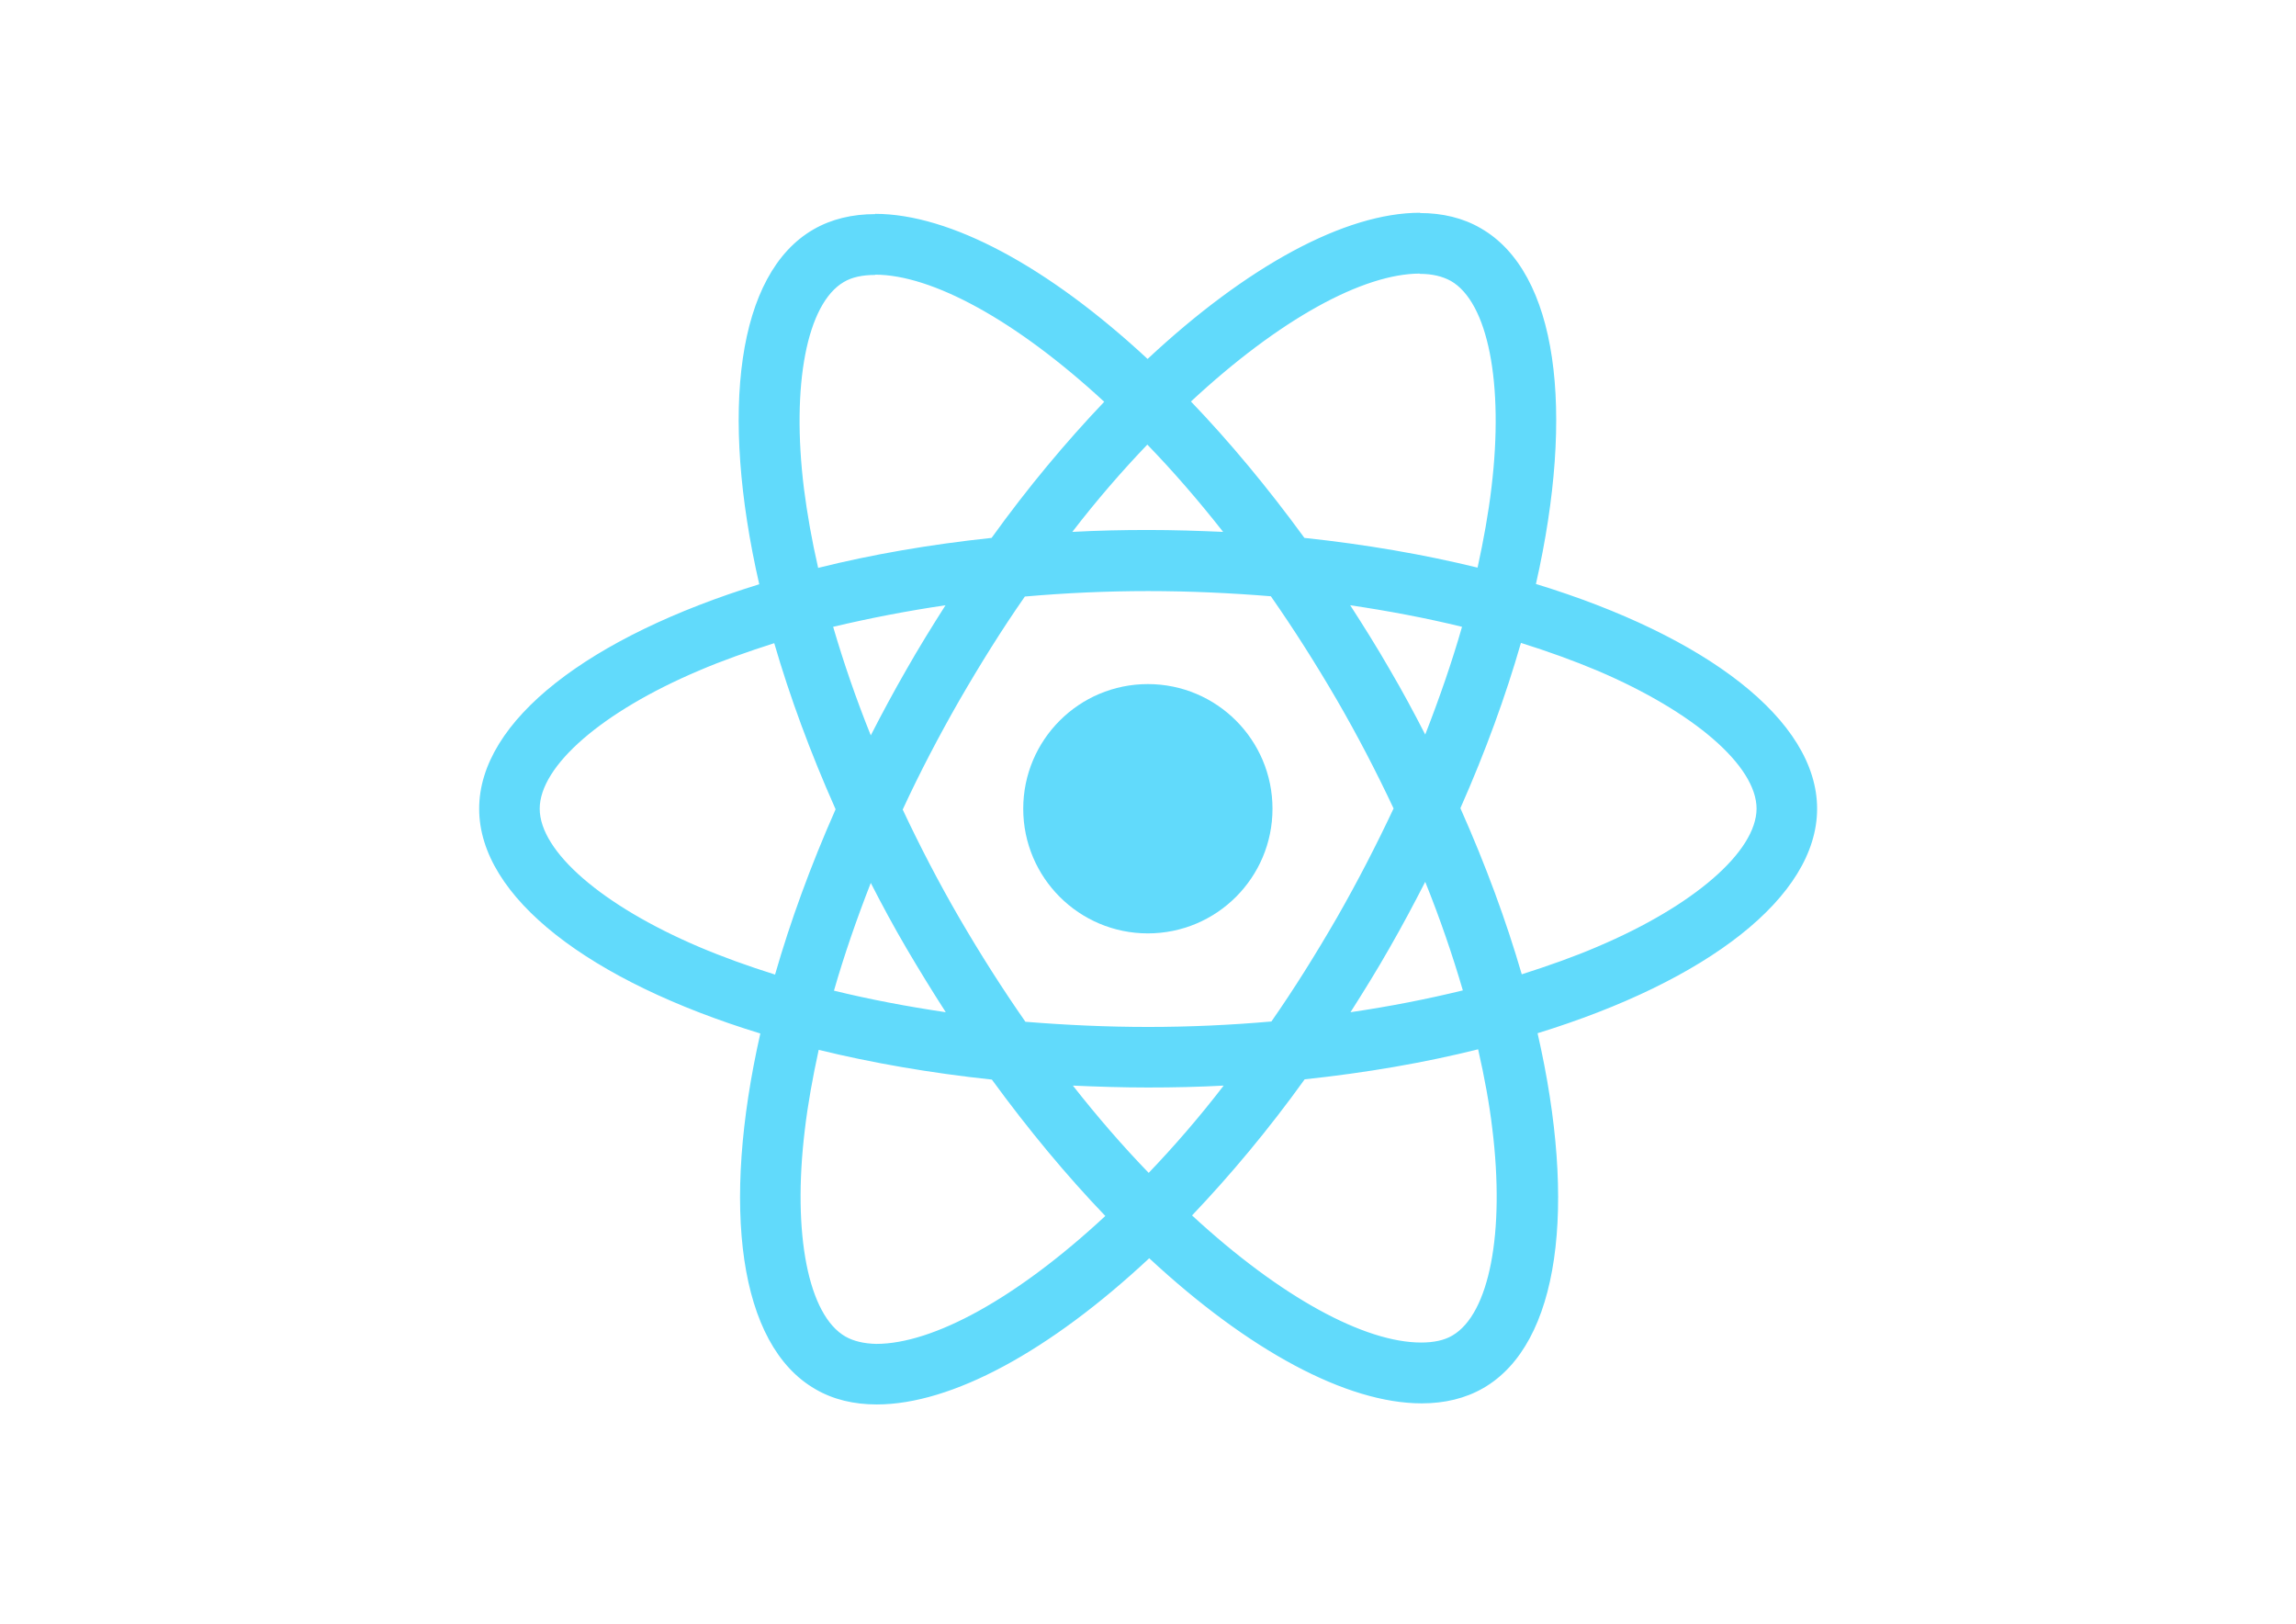
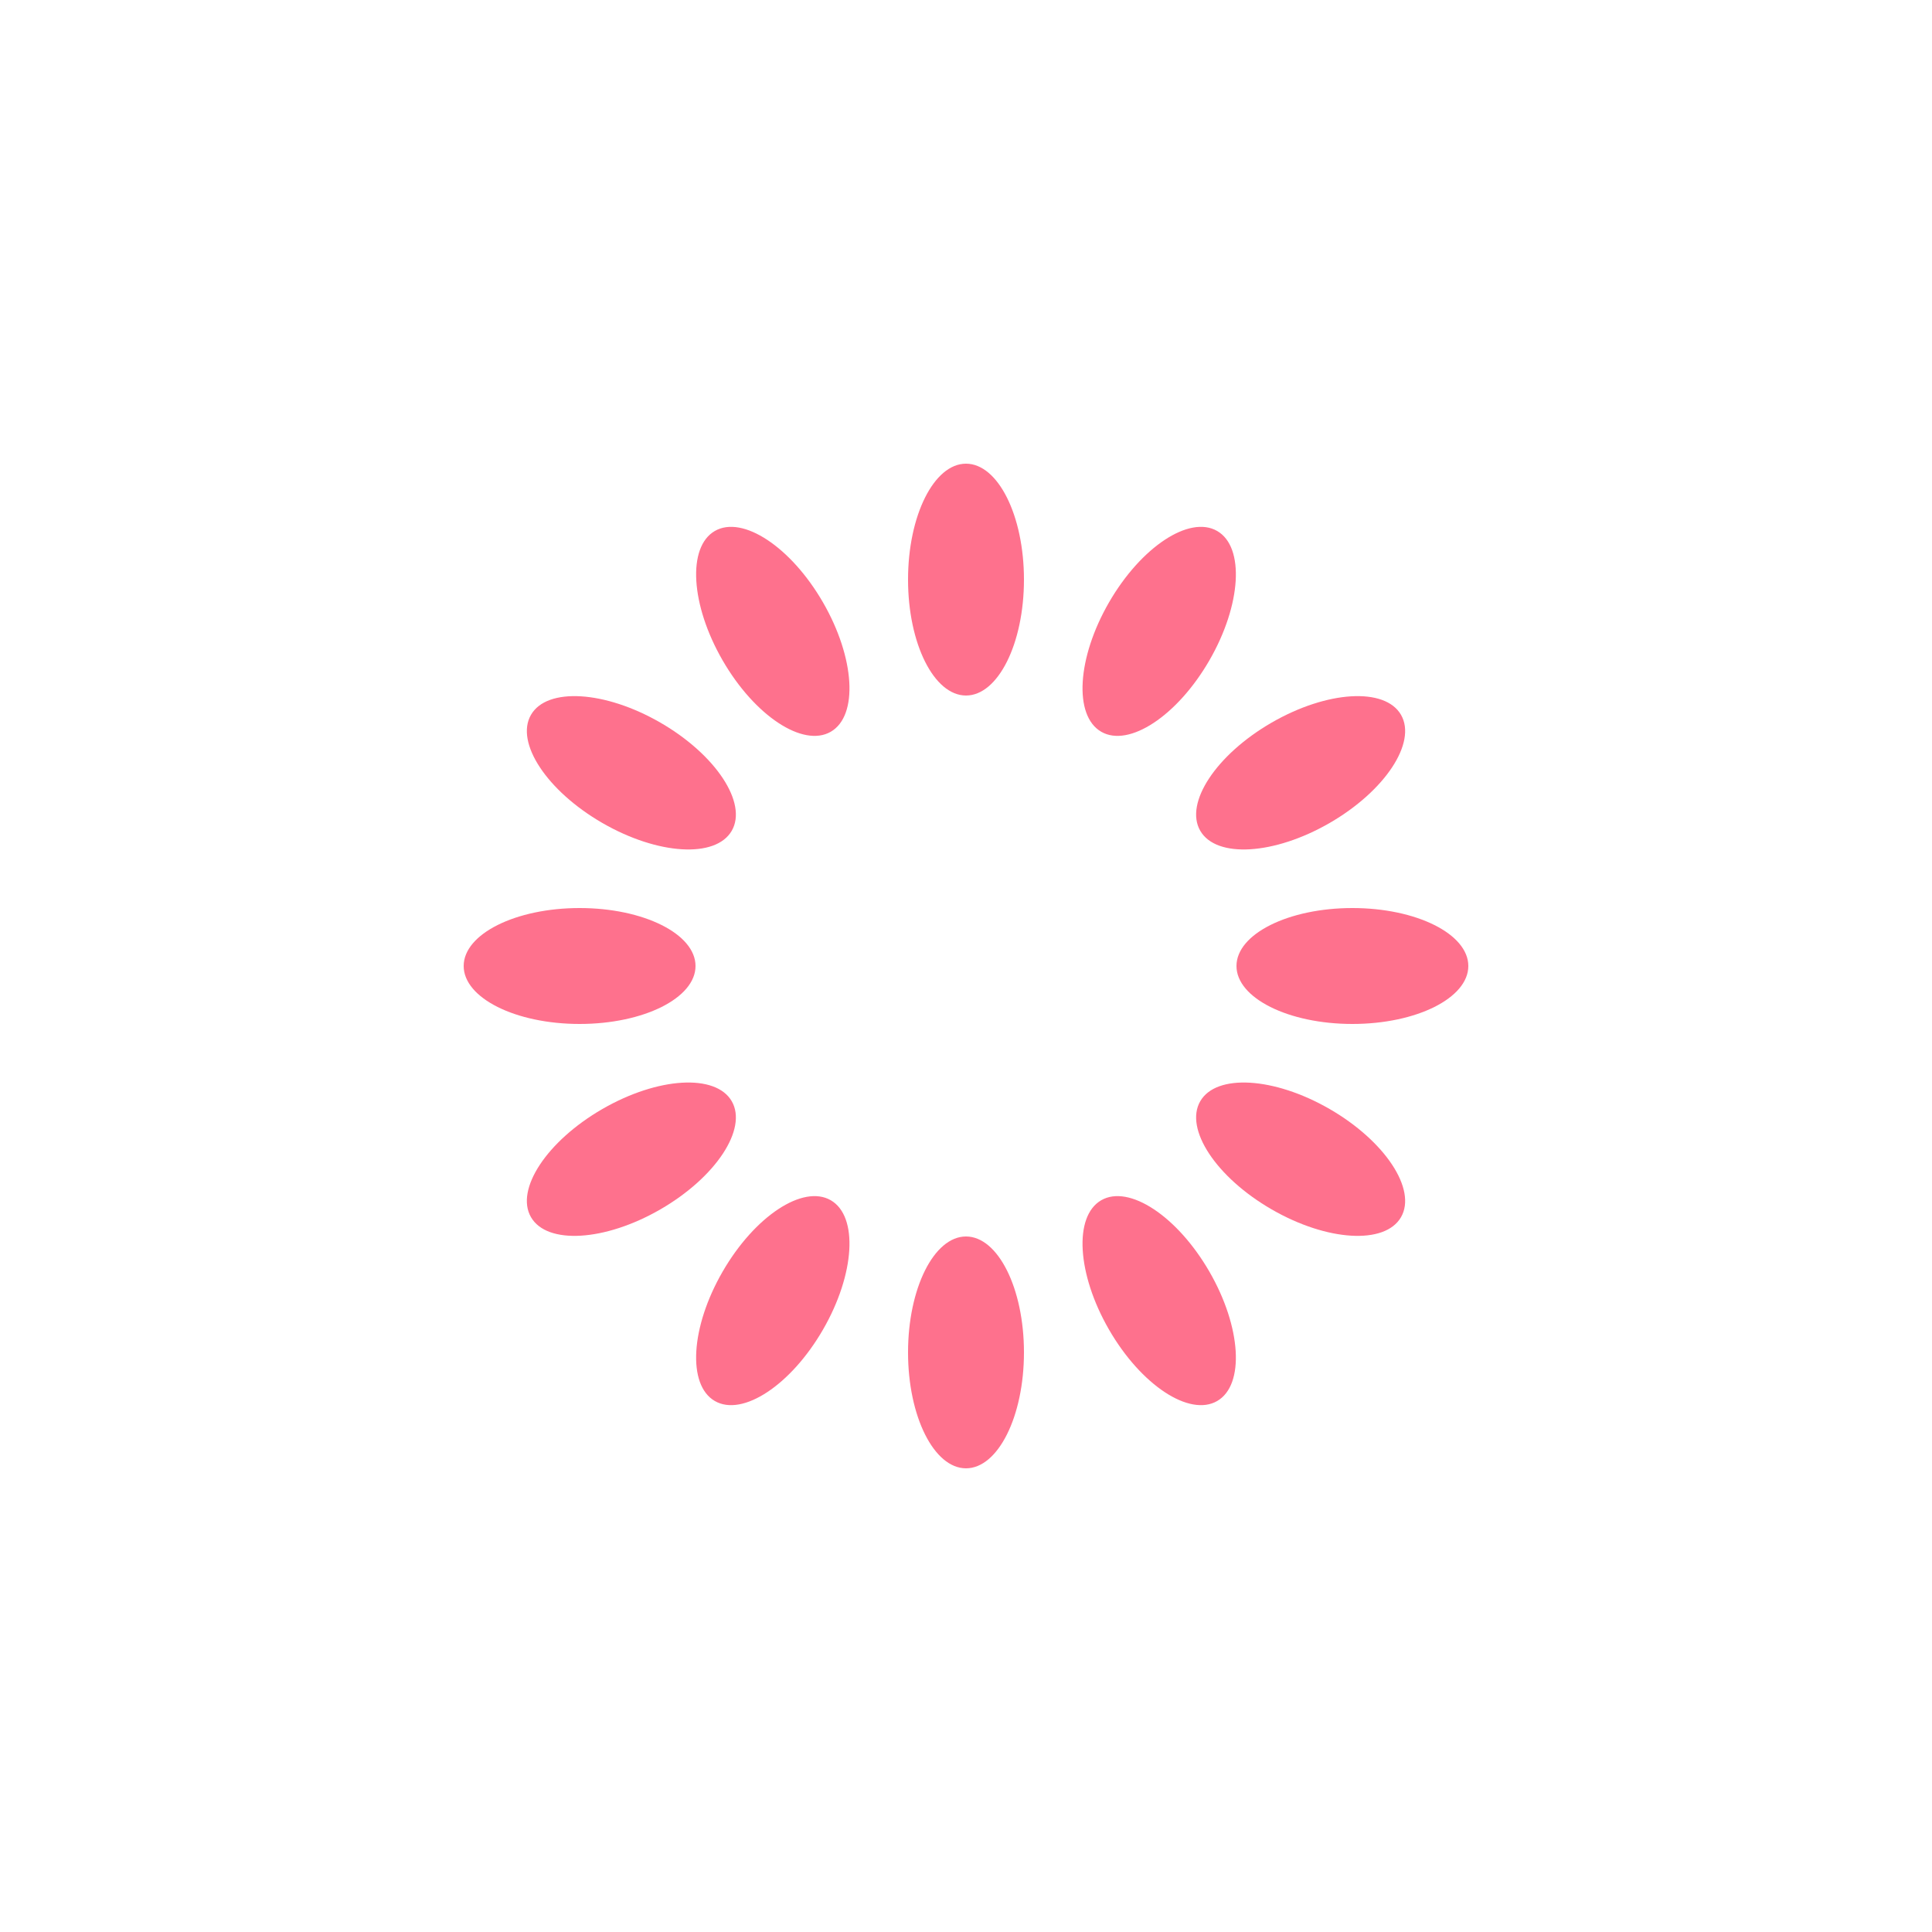
- <svg xmlns="http://www.w3.org/2000/svg" viewBox="0 0 841.9 595.3">
-   <g fill="#61DAFB">
-     <path d="M666.3 296.5c0-32.5-40.7-63.3-103.1-82.4 14.4-63.6 8-114.2-20.2-130.4-6.5-3.8-14.1-5.6-22.4-5.6v22.3c4.6 0 8.3.9 11.4 2.6 13.6 7.8 19.5 37.5 14.9 75.7-1.1 9.4-2.9 19.3-5.1 29.4-19.6-4.8-41-8.5-63.5-10.9-13.5-18.5-27.5-35.3-41.6-50 32.6-30.3 63.2-46.9 84-46.9V78c-27.5 0-63.5 19.6-99.9 53.6-36.4-33.8-72.4-53.2-99.9-53.2v22.3c20.7 0 51.4 16.5 84 46.6-14 14.7-28 31.4-41.3 49.9-22.6 2.4-44 6.1-63.6 11-2.3-10-4-19.7-5.2-29-4.7-38.2 1.1-67.9 14.6-75.8 3-1.8 6.9-2.6 11.5-2.6V78.5c-8.4 0-16 1.8-22.6 5.6-28.1 16.2-34.4 66.7-19.9 130.1-62.2 19.2-102.7 49.9-102.7 82.3 0 32.5 40.7 63.3 103.1 82.4-14.4 63.6-8 114.2 20.2 130.4 6.5 3.8 14.1 5.6 22.5 5.6 27.5 0 63.5-19.6 99.9-53.6 36.4 33.8 72.4 53.2 99.9 53.2 8.4 0 16-1.8 22.6-5.6 28.1-16.2 34.4-66.7 19.9-130.1 62-19.1 102.5-49.9 102.5-82.3zm-130.2-66.7c-3.7 12.9-8.3 26.2-13.5 39.5-4.1-8-8.4-16-13.1-24-4.6-8-9.5-15.8-14.4-23.4 14.2 2.1 27.9 4.7 41 7.9zm-45.8 106.5c-7.8 13.5-15.8 26.3-24.1 38.2-14.9 1.3-30 2-45.2 2-15.1 0-30.2-.7-45-1.9-8.3-11.9-16.4-24.6-24.2-38-7.6-13.1-14.5-26.4-20.8-39.8 6.2-13.4 13.2-26.8 20.7-39.9 7.8-13.5 15.8-26.3 24.1-38.2 14.9-1.3 30-2 45.2-2 15.1 0 30.2.7 45 1.9 8.3 11.9 16.4 24.6 24.2 38 7.6 13.1 14.5 26.4 20.8 39.8-6.3 13.4-13.2 26.8-20.7 39.9zm32.3-13c5.4 13.4 10 26.8 13.8 39.8-13.1 3.2-26.9 5.9-41.2 8 4.9-7.7 9.8-15.6 14.4-23.7 4.6-8 8.9-16.1 13-24.1zM421.2 430c-9.3-9.6-18.6-20.3-27.8-32 9 .4 18.2.7 27.5.7 9.4 0 18.7-.2 27.8-.7-9 11.7-18.3 22.4-27.5 32zm-74.4-58.9c-14.2-2.1-27.9-4.7-41-7.9 3.7-12.9 8.3-26.2 13.5-39.5 4.1 8 8.4 16 13.1 24 4.7 8 9.5 15.8 14.4 23.4zM420.7 163c9.3 9.6 18.6 20.3 27.8 32-9-.4-18.2-.7-27.5-.7-9.4 0-18.7.2-27.8.7 9-11.7 18.3-22.4 27.5-32zm-74 58.9c-4.9 7.7-9.8 15.6-14.4 23.7-4.6 8-8.9 16-13 24-5.4-13.4-10-26.8-13.8-39.8 13.1-3.1 26.9-5.8 41.2-7.9zm-90.5 125.2c-35.4-15.1-58.3-34.9-58.3-50.6 0-15.7 22.9-35.6 58.3-50.6 8.6-3.7 18-7 27.7-10.1 5.7 19.6 13.2 40 22.5 60.9-9.2 20.8-16.6 41.1-22.2 60.6-9.9-3.1-19.3-6.5-28-10.2zM310 490c-13.6-7.8-19.5-37.5-14.9-75.7 1.1-9.4 2.9-19.3 5.1-29.4 19.6 4.8 41 8.5 63.5 10.9 13.5 18.5 27.5 35.3 41.6 50-32.6 30.3-63.2 46.9-84 46.9-4.5-.1-8.3-1-11.3-2.7zm237.2-76.2c4.7 38.2-1.1 67.9-14.6 75.8-3 1.8-6.9 2.6-11.5 2.6-20.7 0-51.4-16.5-84-46.6 14-14.7 28-31.4 41.3-49.9 22.6-2.4 44-6.1 63.6-11 2.3 10.1 4.1 19.8 5.2 29.1zm38.5-66.7c-8.6 3.7-18 7-27.7 10.1-5.7-19.6-13.2-40-22.5-60.9 9.2-20.8 16.6-41.1 22.2-60.6 9.9 3.1 19.3 6.5 28.1 10.2 35.4 15.1 58.3 34.9 58.3 50.6-.1 15.7-23 35.6-58.4 50.6zM320.8 78.4z" />
-     <circle cx="420.9" cy="296.5" r="45.7" />
-     <path d="M520.5 78.1z" />
+ <svg xmlns="http://www.w3.org/2000/svg" style="margin: auto; background: rgb(255, 255, 255); display: block; shape-rendering: auto;" width="200px" height="200px" viewBox="0 0 100 100" preserveAspectRatio="xMidYMid">
+   <g transform="rotate(0 50 50)">
+     <rect x="47" y="24" rx="3" ry="6" width="6" height="12" fill="#fe718d">
+       <animate attributeName="opacity" values="1;0" keyTimes="0;1" dur="1s" begin="-0.917s" repeatCount="indefinite" />
+     </rect>
+   </g>
+   <g transform="rotate(30 50 50)">
+     <rect x="47" y="24" rx="3" ry="6" width="6" height="12" fill="#fe718d">
+       <animate attributeName="opacity" values="1;0" keyTimes="0;1" dur="1s" begin="-0.833s" repeatCount="indefinite" />
+     </rect>
+   </g>
+   <g transform="rotate(60 50 50)">
+     <rect x="47" y="24" rx="3" ry="6" width="6" height="12" fill="#fe718d">
+       <animate attributeName="opacity" values="1;0" keyTimes="0;1" dur="1s" begin="-0.75s" repeatCount="indefinite" />
+     </rect>
+   </g>
+   <g transform="rotate(90 50 50)">
+     <rect x="47" y="24" rx="3" ry="6" width="6" height="12" fill="#fe718d">
+       <animate attributeName="opacity" values="1;0" keyTimes="0;1" dur="1s" begin="-0.667s" repeatCount="indefinite" />
+     </rect>
+   </g>
+   <g transform="rotate(120 50 50)">
+     <rect x="47" y="24" rx="3" ry="6" width="6" height="12" fill="#fe718d">
+       <animate attributeName="opacity" values="1;0" keyTimes="0;1" dur="1s" begin="-0.583s" repeatCount="indefinite" />
+     </rect>
+   </g>
+   <g transform="rotate(150 50 50)">
+     <rect x="47" y="24" rx="3" ry="6" width="6" height="12" fill="#fe718d">
+       <animate attributeName="opacity" values="1;0" keyTimes="0;1" dur="1s" begin="-0.5s" repeatCount="indefinite" />
+     </rect>
+   </g>
+   <g transform="rotate(180 50 50)">
+     <rect x="47" y="24" rx="3" ry="6" width="6" height="12" fill="#fe718d">
+       <animate attributeName="opacity" values="1;0" keyTimes="0;1" dur="1s" begin="-0.417s" repeatCount="indefinite" />
+     </rect>
+   </g>
+   <g transform="rotate(210 50 50)">
+     <rect x="47" y="24" rx="3" ry="6" width="6" height="12" fill="#fe718d">
+       <animate attributeName="opacity" values="1;0" keyTimes="0;1" dur="1s" begin="-0.333s" repeatCount="indefinite" />
+     </rect>
+   </g>
+   <g transform="rotate(240 50 50)">
+     <rect x="47" y="24" rx="3" ry="6" width="6" height="12" fill="#fe718d">
+       <animate attributeName="opacity" values="1;0" keyTimes="0;1" dur="1s" begin="-0.25s" repeatCount="indefinite" />
+     </rect>
+   </g>
+   <g transform="rotate(270 50 50)">
+     <rect x="47" y="24" rx="3" ry="6" width="6" height="12" fill="#fe718d">
+       <animate attributeName="opacity" values="1;0" keyTimes="0;1" dur="1s" begin="-0.167s" repeatCount="indefinite" />
+     </rect>
+   </g>
+   <g transform="rotate(300 50 50)">
+     <rect x="47" y="24" rx="3" ry="6" width="6" height="12" fill="#fe718d">
+       <animate attributeName="opacity" values="1;0" keyTimes="0;1" dur="1s" begin="-0.083s" repeatCount="indefinite" />
+     </rect>
+   </g>
+   <g transform="rotate(330 50 50)">
+     <rect x="47" y="24" rx="3" ry="6" width="6" height="12" fill="#fe718d">
+       <animate attributeName="opacity" values="1;0" keyTimes="0;1" dur="1s" begin="0s" repeatCount="indefinite" />
+     </rect>
  </g>
</svg>
